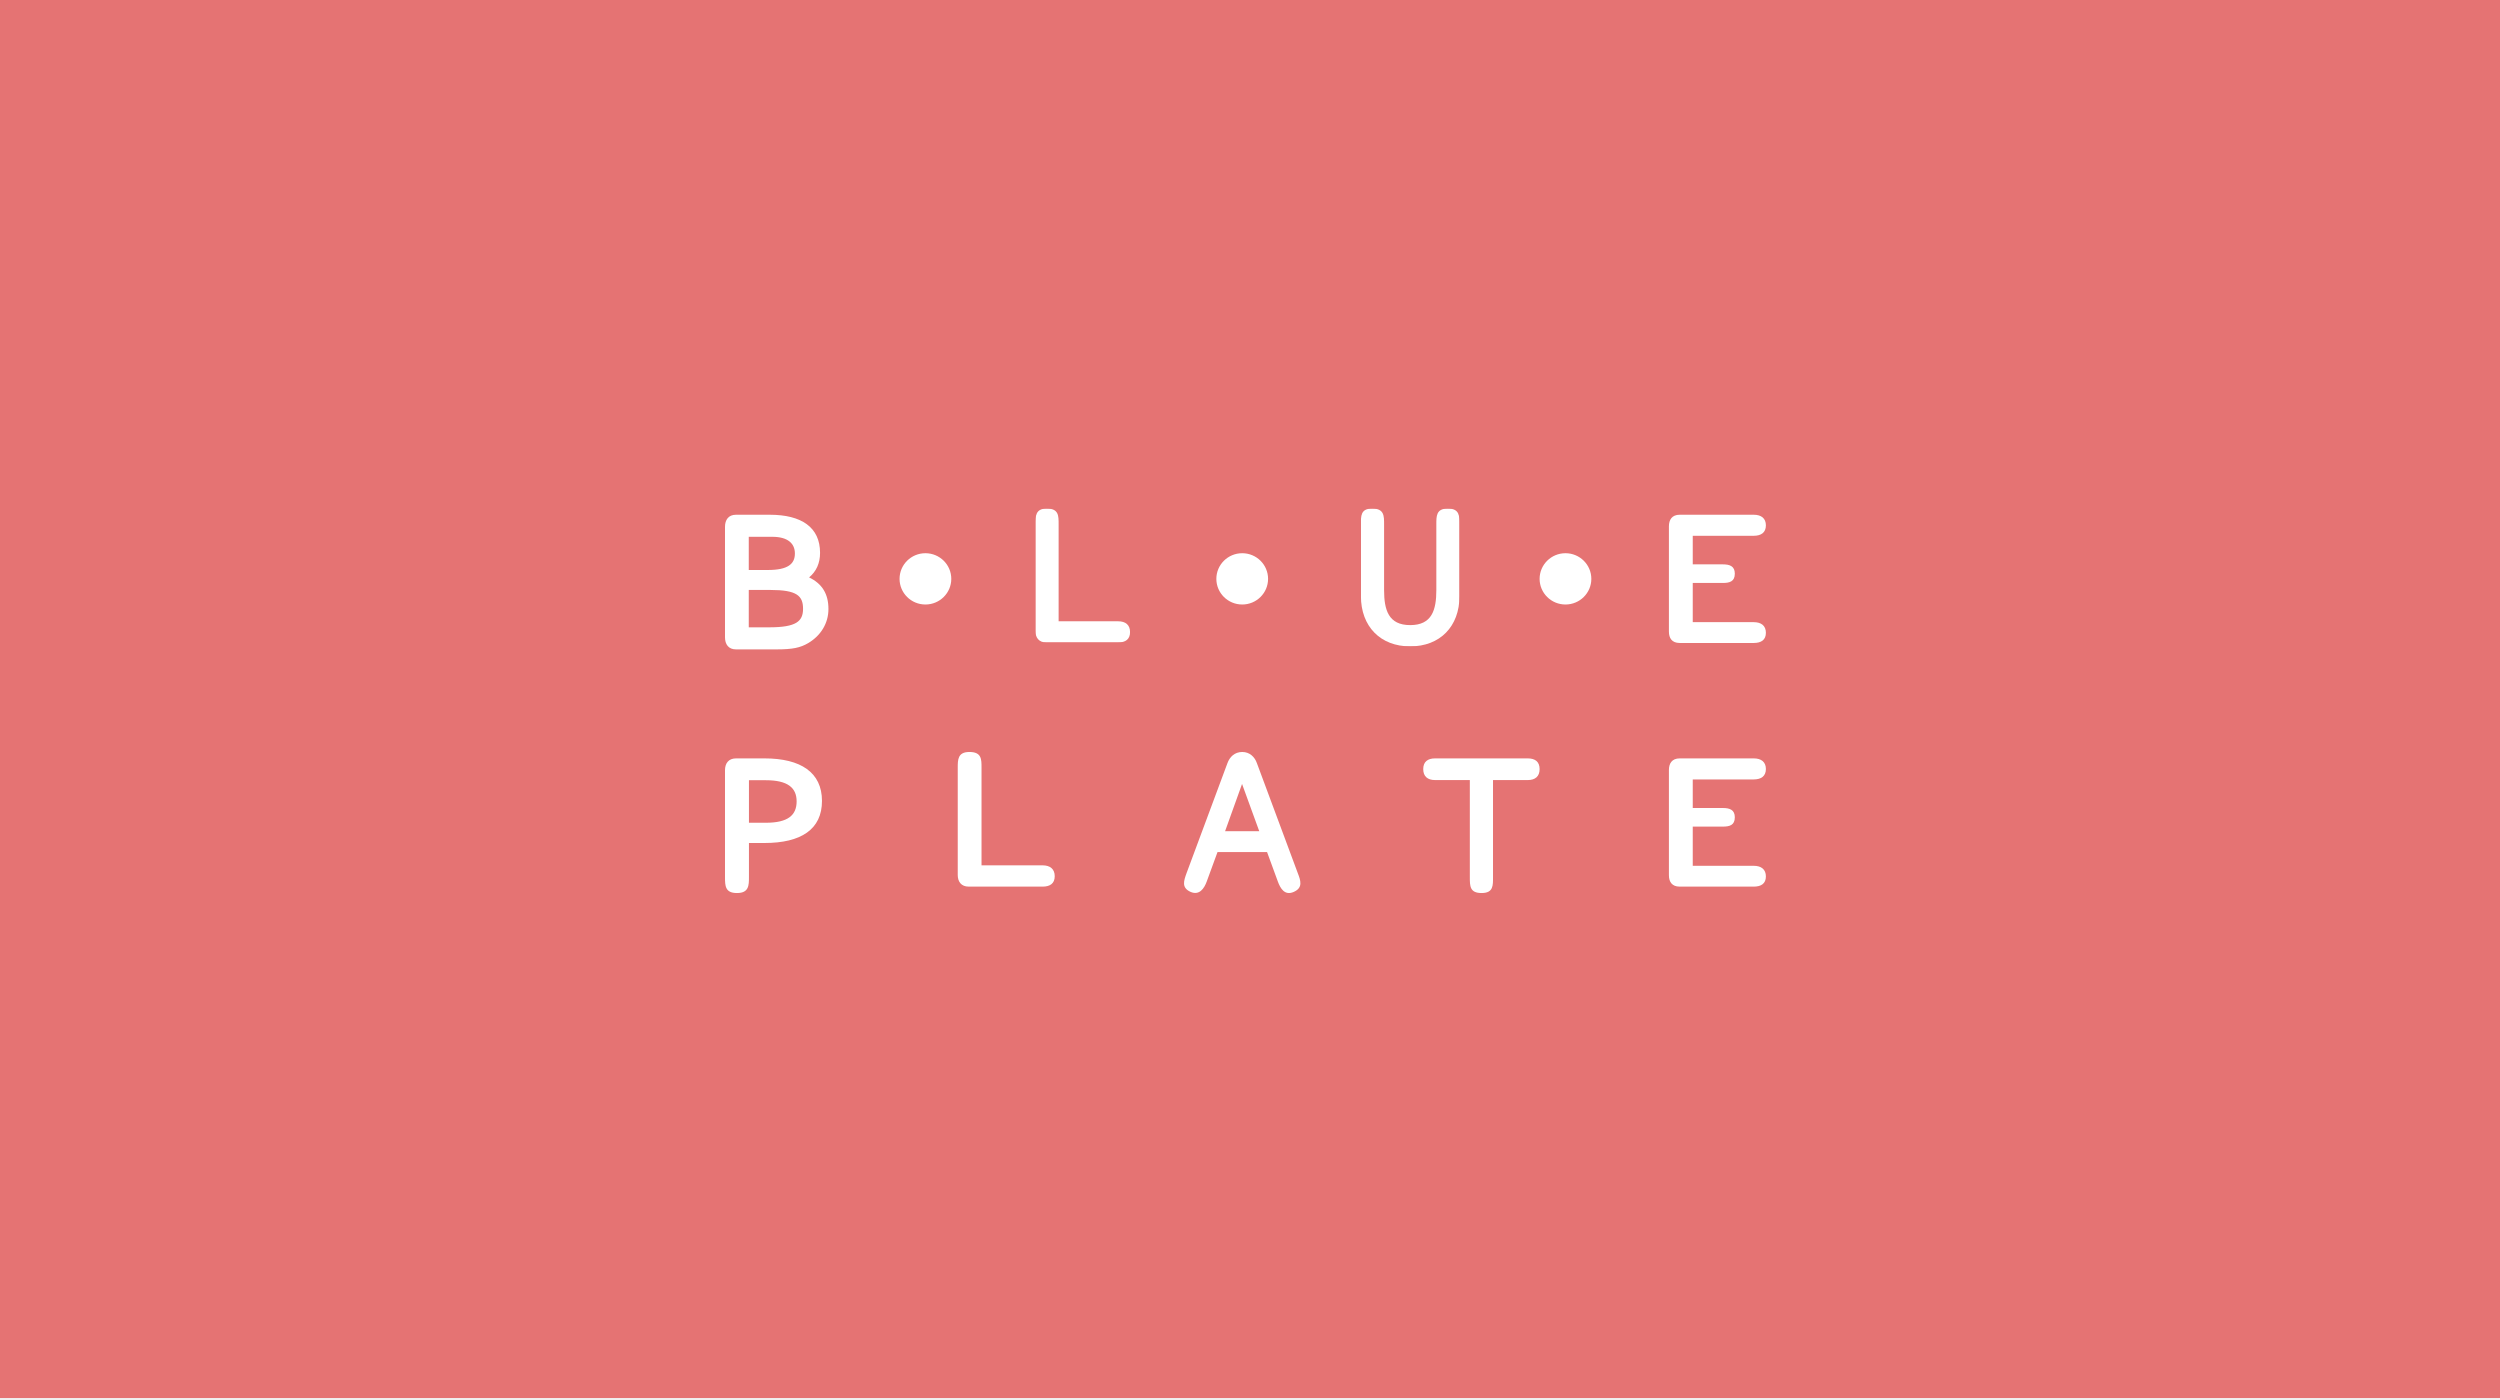
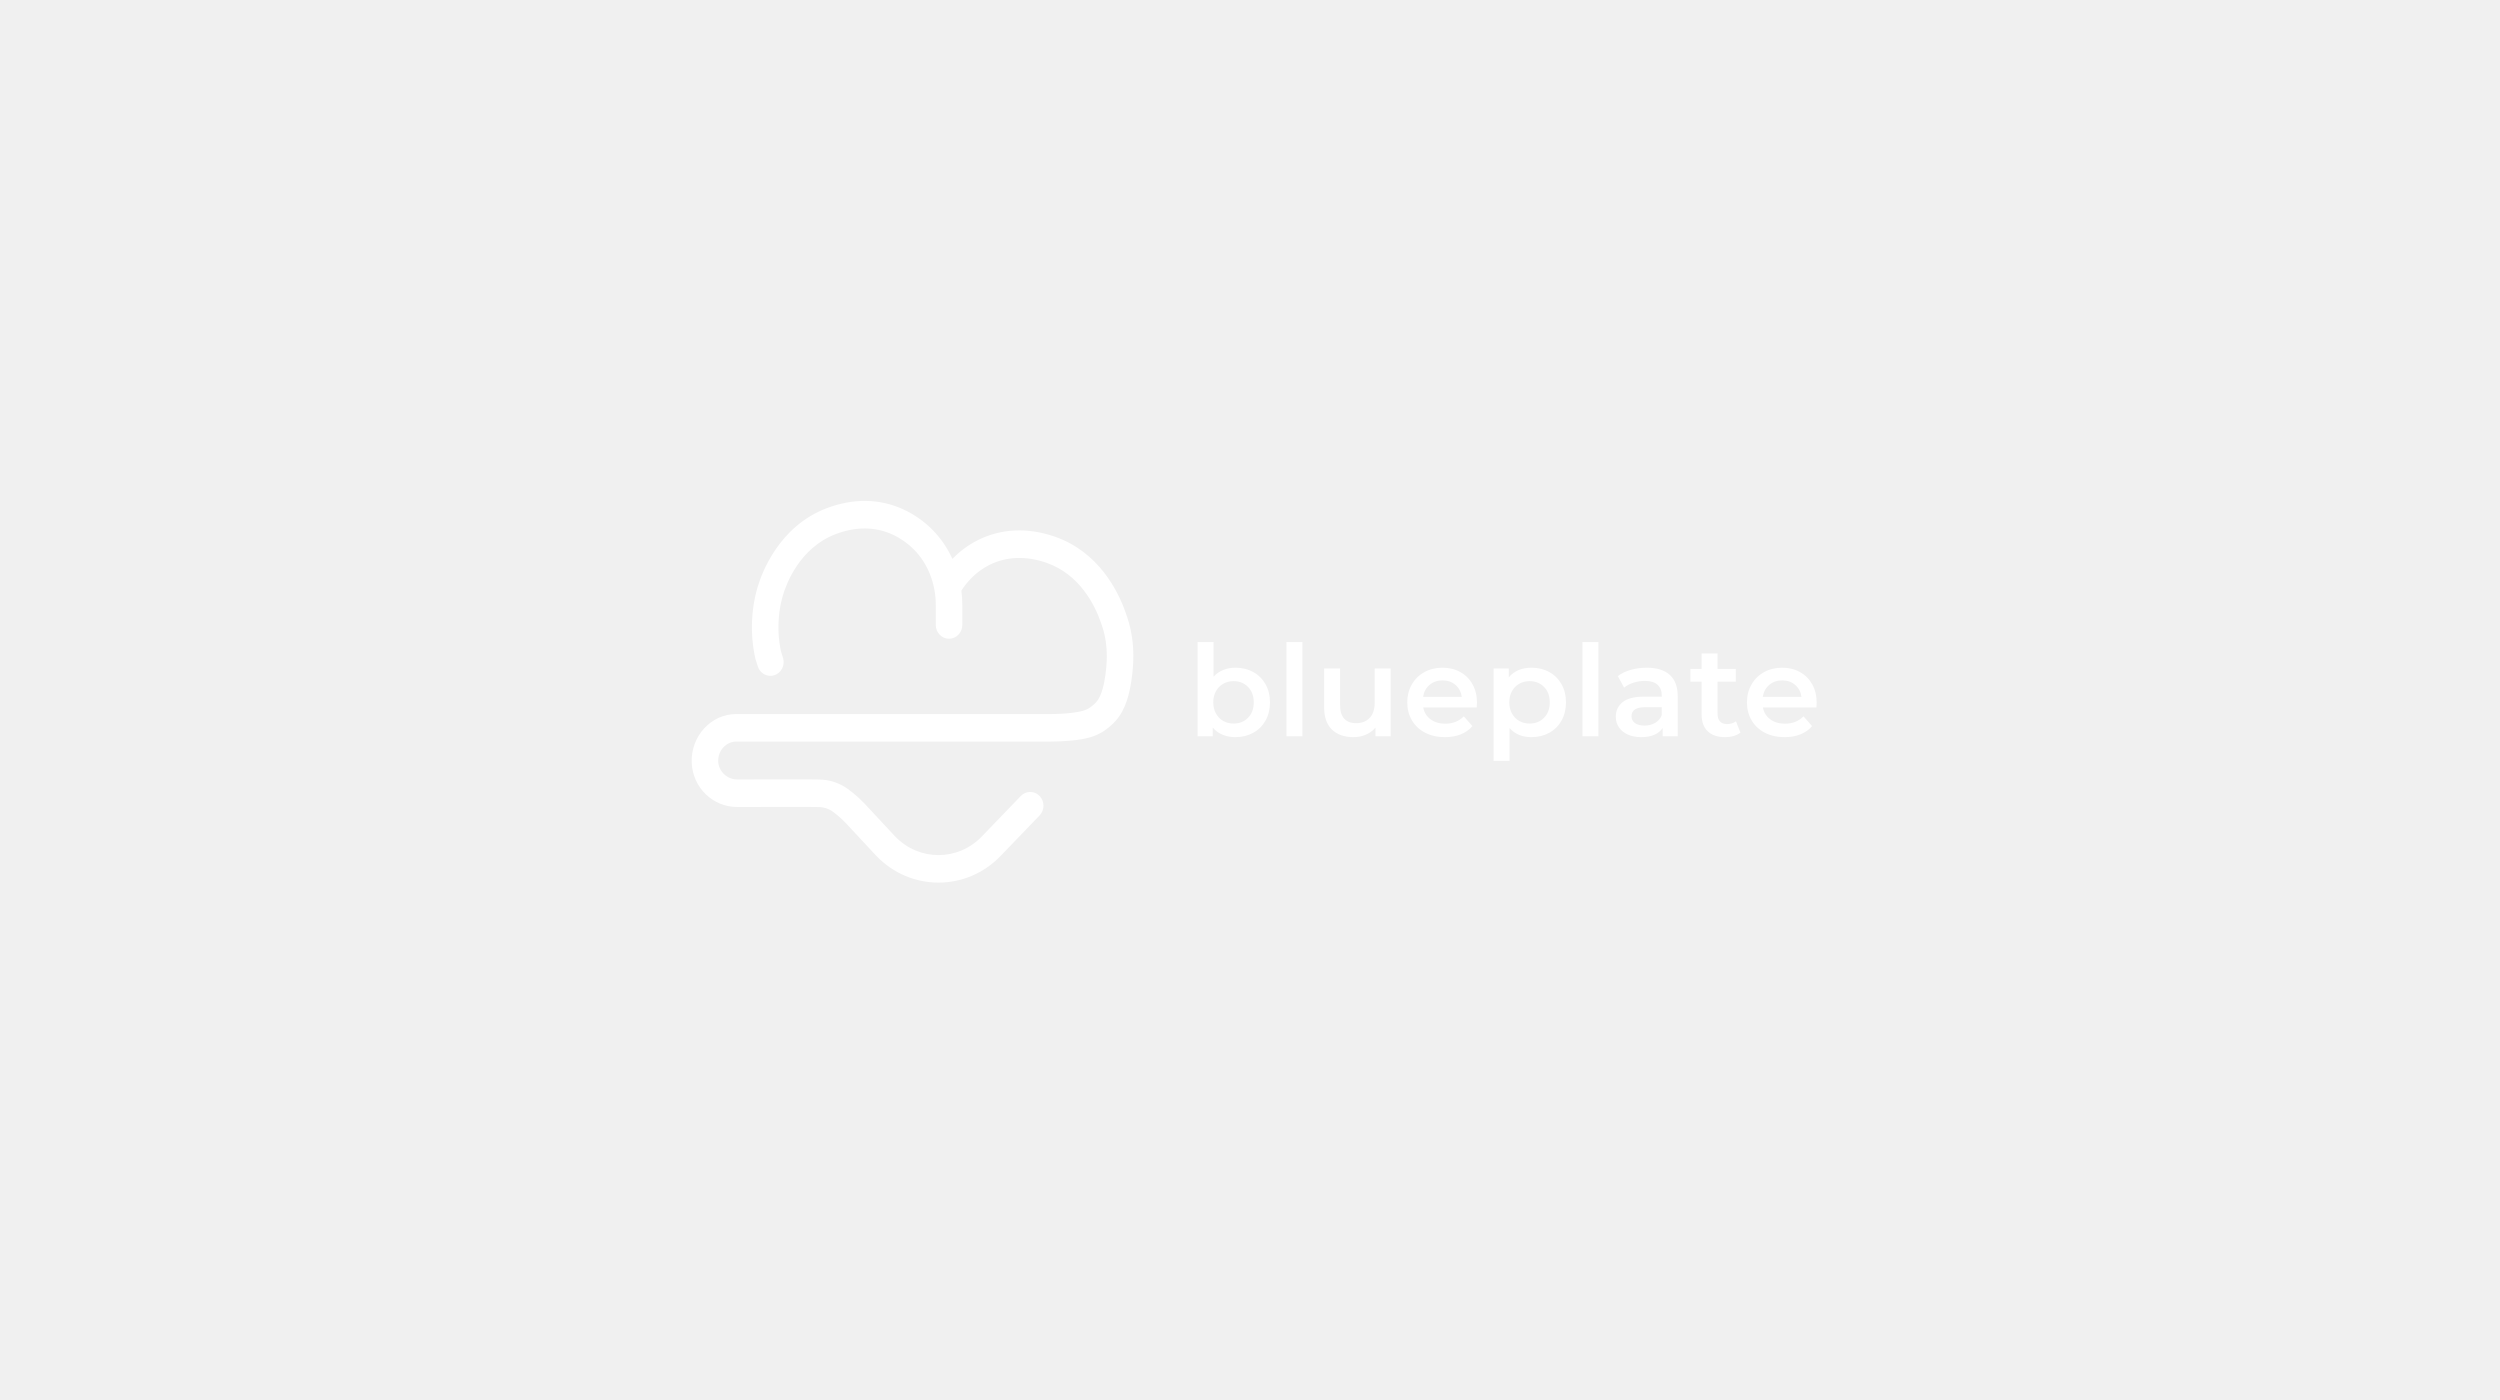
- <svg xmlns="http://www.w3.org/2000/svg" xmlns:xlink="http://www.w3.org/1999/xlink" width="300px" height="168px" viewBox="0 0 300 168" version="1.1">
-   <defs>
-     <polygon id="path-1" points="0.011 0.025 11.367 0.025 11.367 16.094 0.011 16.094 0.011 0.025" />
-     <polygon id="path-3" points="0.281 0.026 12.108 0.026 12.108 16.566 0.281 16.566 0.281 0.026" />
-   </defs>
-   <g id="Material-Design-Symbols" stroke="none" stroke-width="1" fill="none" fill-rule="evenodd">
-     <g id="Others/White/SideM/1280">
-       <rect id="Rectangle-4" fill="#E57373" x="0" y="0" width="300" height="167.763" />
-       <g id="Others/White/BlueplateLogo" transform="translate(87, 61)">
-         <g id="Blueplate-Logo">
-           <path d="M9.981,16.174 C9.029,16.732 8.108,16.927 6.178,16.927 L1.314,16.927 C0.419,16.927 0,16.313 0,15.478 L0,2.217 C0,1.382 0.419,0.769 1.314,0.769 L5.368,0.769 C9.17,0.769 11.407,2.272 11.407,5.337 C11.407,6.591 10.959,7.567 10.092,8.29 C11.658,9.043 12.413,10.269 12.413,12.079 C12.413,13.806 11.49,15.282 9.981,16.174 M5.675,3.416 L2.852,3.416 L2.852,7.399 L5.144,7.399 C7.548,7.399 8.387,6.675 8.387,5.421 C8.387,4.224 7.548,3.416 5.675,3.416 M5.452,9.795 L2.852,9.795 L2.852,14.279 L5.311,14.279 C8.555,14.279 9.366,13.556 9.366,12.051 C9.366,10.491 8.61,9.795 5.452,9.795" id="Fill-1" fill="#FFFFFF" />
-           <g id="Group-5" transform="translate(37.23933, 0)">
-             <mask id="mask-2" fill="white">
-               <use xlink:href="#path-1" />
-             </mask>
-             <g id="Clip-4" />
-             <path d="M9.948,16.094 L1.293,16.094 C0.42,16.094 0.011,15.5 0.011,14.716 L0.011,1.916 C0.011,0.944 0.011,0.025 1.375,0.025 C2.822,0.025 2.795,0.917 2.795,1.916 L2.795,13.555 L9.948,13.555 C10.822,13.555 11.367,13.987 11.367,14.852 C11.367,15.715 10.822,16.094 9.948,16.094" id="Fill-3" fill="#FFFFFF" mask="url(#mask-2)" />
-           </g>
-           <g id="Group-8" transform="translate(76.03029, 0)">
-             <mask id="mask-4" fill="white">
-               <use xlink:href="#path-3" />
-             </mask>
-             <g id="Clip-7" />
-             <path d="M6.195,16.566 C2.619,16.566 0.281,14.176 0.281,10.537 L0.281,1.927 C0.281,0.949 0.226,0.025 1.628,0.025 C3.086,0.025 3.06,0.923 3.06,1.927 L3.06,9.804 C3.06,12.194 3.582,14.013 6.195,14.013 C8.808,14.013 9.33,12.194 9.33,9.804 L9.33,1.927 C9.33,0.949 9.303,0.025 10.706,0.025 C12.135,0.025 12.108,0.949 12.108,1.927 L12.108,10.537 C12.108,14.176 9.77,16.566 6.195,16.566" id="Fill-6" fill="#FFFFFF" mask="url(#mask-4)" />
-           </g>
-           <path d="M123.449,16.157 L114.56,16.157 C113.634,16.157 113.27,15.573 113.27,14.802 L113.27,2.151 C113.27,1.38 113.634,0.769 114.56,0.769 L123.449,0.769 C124.347,0.769 124.907,1.195 124.907,2.046 C124.907,2.896 124.347,3.294 123.449,3.294 L116.13,3.294 L116.13,6.723 L119.748,6.723 C120.56,6.723 121.178,6.935 121.178,7.839 C121.178,8.795 120.533,8.955 119.748,8.955 L116.13,8.955 L116.13,13.659 L123.449,13.659 C124.347,13.659 124.907,14.084 124.907,14.935 C124.907,15.785 124.347,16.157 123.449,16.157" id="Fill-9" fill="#FFFFFF" />
-           <path d="M2.874,40.16 L2.874,44.254 C2.874,45.237 2.874,46.164 1.437,46.164 C0.027,46.164 0,45.319 0,44.254 L0,31.426 C0,30.607 0.422,30.007 1.323,30.007 L4.734,30.007 C9.101,30.007 11.637,31.698 11.637,35.111 C11.637,38.522 9.129,40.16 4.734,40.16 L2.874,40.16 Z M2.874,32.627 L2.874,37.73 L4.903,37.73 C7.552,37.73 8.595,36.83 8.595,35.165 C8.595,33.527 7.523,32.627 4.903,32.627 L2.874,32.627 Z" id="Fill-11" fill="#FFFFFF" />
-           <path d="M38.113,45.395 L29.243,45.395 C28.349,45.395 27.929,44.797 27.929,44.009 L27.929,31.138 C27.929,30.161 27.929,29.237 29.328,29.237 C30.811,29.237 30.783,30.133 30.783,31.138 L30.783,42.841 L38.113,42.841 C39.008,42.841 39.567,43.277 39.567,44.146 C39.567,45.015 39.008,45.395 38.113,45.395" id="Fill-13" fill="#FFFFFF" />
-           <path d="M96.334,32.608 L92.161,32.608 L92.161,44.248 C92.161,45.233 92.217,46.164 90.799,46.164 C89.38,46.164 89.38,45.343 89.38,44.248 L89.38,32.608 L85.207,32.608 C84.316,32.608 83.788,32.17 83.788,31.294 C83.788,30.417 84.316,30.007 85.207,30.007 L96.334,30.007 C97.225,30.007 97.753,30.417 97.753,31.294 C97.753,32.17 97.225,32.608 96.334,32.608" id="Fill-15" fill="#FFFFFF" />
-           <path d="M123.449,45.395 L114.56,45.395 C113.634,45.395 113.27,44.81 113.27,44.039 L113.27,31.389 C113.27,30.618 113.634,30.007 114.56,30.007 L123.449,30.007 C124.347,30.007 124.907,30.432 124.907,31.282 C124.907,32.133 124.347,32.532 123.449,32.532 L116.13,32.532 L116.13,35.961 L119.748,35.961 C120.56,35.961 121.178,36.173 121.178,37.076 C121.178,38.033 120.533,38.193 119.748,38.193 L116.13,38.193 L116.13,42.896 L123.449,42.896 C124.347,42.896 124.907,43.322 124.907,44.173 C124.907,45.023 124.347,45.395 123.449,45.395" id="Fill-17" fill="#FFFFFF" />
-           <path d="M68.241,46.032 C67.167,46.505 66.644,45.616 66.341,44.781 L65.048,41.25 L59.101,41.25 L57.808,44.781 C57.505,45.616 56.927,46.478 55.881,46.032 C54.752,45.532 55.055,44.698 55.385,43.78 L60.285,30.6 C60.56,29.822 61.166,29.237 62.074,29.237 C62.928,29.237 63.561,29.794 63.836,30.6 L68.736,43.78 C69.067,44.643 69.397,45.532 68.241,46.032 Z M62.046,33.075 L60.009,38.747 L64.111,38.747 L62.046,33.075 Z" id="Fill-19" fill="#FFFFFF" />
-           <path d="M65.169,8.463 C65.169,10.163 63.779,11.541 62.066,11.541 C60.352,11.541 58.962,10.163 58.962,8.463 C58.962,6.764 60.352,5.386 62.066,5.386 C63.779,5.386 65.169,6.764 65.169,8.463" id="Fill-21" fill="#FFFFFF" />
-           <path d="M103.96,8.463 C103.96,10.163 102.57,11.541 100.857,11.541 C99.143,11.541 97.753,10.163 97.753,8.463 C97.753,6.764 99.143,5.386 100.857,5.386 C102.57,5.386 103.96,6.764 103.96,8.463" id="Fill-23" fill="#FFFFFF" />
-           <path d="M27.154,8.463 C27.154,10.163 25.764,11.541 24.05,11.541 C22.337,11.541 20.947,10.163 20.947,8.463 C20.947,6.763 22.337,5.386 24.05,5.386 C25.764,5.386 27.154,6.763 27.154,8.463" id="Fill-25" fill="#FFFFFF" />
+ <svg xmlns="http://www.w3.org/2000/svg" width="300px" height="168px" viewBox="0 0 300 168" version="1.1" style="background: #56AACD;">
+   <defs />
+   <g id="Symbols" stroke="none" stroke-width="1" fill="none" fill-rule="evenodd">
+     <g id="Logo/SideNav" fill="#FFFFFF">
+       <g id="Logo" transform="translate(83, 60)">
+         <g id="Logo/sysmbol/WH" transform="translate(0, 0.109118)">
+           <path d="M52.101,13.473 L52.082,13.42 C51.163,10.793 48.834,6.113 43.57,4.287 C40.329,3.161 37.138,3.307 34.344,4.707 C33.094,5.334 32.088,6.132 31.286,6.955 C30.693,5.656 29.891,4.474 28.905,3.477 C27.891,2.451 26.713,1.623 25.404,1.018 C22.571,-0.294 19.377,-0.338 16.17,0.888 C10.463,3.071 8.412,8.657 7.919,10.319 C7.87,10.485 7.823,10.654 7.779,10.823 C7.3,12.647 7.133,14.568 7.281,16.535 C7.326,17.127 7.409,17.748 7.528,18.382 C7.631,18.929 7.694,19.124 7.785,19.379 C7.82,19.476 7.856,19.576 7.919,19.801 C8.121,20.524 8.756,20.993 9.447,20.993 C9.593,20.993 9.743,20.972 9.891,20.927 C10.735,20.673 11.221,19.756 10.976,18.88 C10.881,18.54 10.817,18.36 10.77,18.229 C10.73,18.117 10.713,18.071 10.652,17.748 C10.557,17.238 10.49,16.743 10.455,16.277 C10.335,14.69 10.469,13.147 10.851,11.69 C10.886,11.555 10.924,11.421 10.962,11.289 C11.346,9.996 12.935,5.647 17.271,3.989 C19.683,3.066 22.048,3.082 24.108,4.036 C25.072,4.482 25.939,5.091 26.683,5.844 C28.342,7.521 29.293,9.94 29.293,12.48 L29.293,14.887 C29.293,15.799 30.006,16.539 30.885,16.539 C31.764,16.539 32.477,15.799 32.477,14.887 L32.477,12.48 C32.477,11.903 32.437,11.331 32.364,10.767 C33.021,9.745 34.091,8.503 35.728,7.683 C37.76,6.665 40.123,6.574 42.561,7.421 C46.556,8.807 48.367,12.482 49.09,14.549 L49.109,14.602 C49.469,15.63 50.139,17.544 49.635,20.967 C49.541,21.605 49.291,23.302 48.556,24.132 C48.2,24.533 47.754,24.826 47.677,24.876 C47.485,24.984 47.264,25.104 46.914,25.199 C46.404,25.338 45.201,25.572 42.873,25.581 L42.837,25.581 L42.808,25.581 C42.799,25.581 42.79,25.58 42.781,25.58 L5.352,25.577 C3.887,25.577 2.518,26.188 1.498,27.298 C0.481,28.405 -0.063,29.915 0.006,31.441 C0.14,34.407 2.535,36.73 5.46,36.73 L13.838,36.721 L15.165,36.736 C15.384,36.738 15.551,36.75 15.691,36.773 C16.001,36.825 16.291,36.919 16.554,37.053 C16.829,37.192 17.03,37.35 17.423,37.666 C17.799,37.968 18.156,38.299 18.479,38.643 C19.057,39.265 19.687,39.941 20.317,40.617 C20.946,41.291 21.575,41.966 22.151,42.587 L22.172,42.608 C24.225,44.739 26.922,45.804 29.619,45.804 C32.316,45.804 35.013,44.739 37.066,42.608 L41.75,37.745 C42.372,37.1 42.372,36.054 41.75,35.408 C41.129,34.763 40.121,34.763 39.499,35.408 L34.815,40.271 C31.953,43.242 27.298,43.245 24.433,40.281 C23.858,39.663 23.232,38.991 22.605,38.319 C21.976,37.644 21.347,36.969 20.765,36.342 C20.333,35.883 19.864,35.449 19.373,35.054 C18.941,34.706 18.533,34.378 17.952,34.084 C17.407,33.807 16.816,33.615 16.198,33.511 C15.898,33.461 15.58,33.435 15.198,33.431 L13.871,33.417 L13.837,33.417 L5.458,33.425 C4.259,33.425 3.239,32.465 3.186,31.286 C3.157,30.649 3.376,30.042 3.801,29.58 C4.215,29.129 4.766,28.881 5.352,28.881 L7.672,28.885 L42.768,28.885 L42.8,28.886 C42.812,28.886 42.823,28.886 42.836,28.886 L42.885,28.886 C44.9,28.878 46.573,28.708 47.721,28.396 C48.463,28.194 48.96,27.913 49.227,27.763 C49.241,27.755 49.255,27.747 49.268,27.739 C49.36,27.683 50.187,27.172 50.899,26.37 C52.133,24.977 52.554,23.017 52.782,21.466 C53.41,17.208 52.526,14.685 52.101,13.473" id="BP_ic" />
        </g>
+         <path d="M66.769,26.126 C67.224,25.659 67.451,25.044 67.451,24.283 C67.451,23.522 67.224,22.907 66.769,22.439 C66.314,21.972 65.735,21.738 65.03,21.738 C64.57,21.738 64.156,21.843 63.788,22.051 C63.421,22.259 63.13,22.556 62.916,22.942 C62.7,23.328 62.592,23.775 62.592,24.283 C62.592,24.791 62.7,25.238 62.916,25.624 C63.13,26.009 63.421,26.307 63.788,26.515 C64.156,26.723 64.57,26.827 65.03,26.827 C65.735,26.827 66.314,26.594 66.769,26.126 M67.382,20.642 C68.011,20.987 68.503,21.474 68.862,22.104 C69.218,22.734 69.398,23.46 69.398,24.283 C69.398,25.106 69.218,25.835 68.862,26.47 C68.503,27.104 68.011,27.594 67.382,27.939 C66.753,28.284 66.041,28.457 65.244,28.457 C64.682,28.457 64.169,28.361 63.703,28.167 C63.24,27.976 62.849,27.686 62.531,27.299 L62.531,28.35 L60.709,28.35 L60.709,17.046 L62.625,17.046 L62.625,21.206 C62.951,20.85 63.336,20.58 63.782,20.398 C64.226,20.215 64.713,20.124 65.244,20.124 C66.041,20.124 66.753,20.296 67.382,20.642" id="Fill-4" />
+         <polygon id="Fill-6" points="71.374 28.351 73.29 28.351 73.29 17.047 71.374 17.047" />
+         <path d="M83.879,20.215 L83.879,28.351 L82.054,28.351 L82.054,27.315 C81.748,27.68 81.365,27.962 80.906,28.16 C80.446,28.358 79.95,28.458 79.418,28.458 C78.326,28.458 77.465,28.155 76.836,27.551 C76.208,26.947 75.895,26.05 75.895,24.861 L75.895,20.215 L77.81,20.215 L77.81,24.604 C77.81,25.334 77.975,25.881 78.307,26.24 C78.639,26.602 79.113,26.782 79.726,26.782 C80.411,26.782 80.955,26.57 81.358,26.15 C81.762,25.727 81.963,25.12 81.963,24.328 L81.963,20.215 L83.879,20.215 Z" id="Fill-8" />
+         <path d="M88.544,22.187 C88.121,22.55 87.863,23.029 87.771,23.627 L92.414,23.627 C92.333,23.04 92.081,22.56 91.664,22.195 C91.244,21.829 90.723,21.648 90.1,21.648 C89.487,21.648 88.968,21.826 88.544,22.187 M94.206,24.893 L87.786,24.893 C87.898,25.492 88.192,25.965 88.667,26.317 C89.143,26.667 89.732,26.843 90.437,26.843 C91.336,26.843 92.076,26.548 92.659,25.959 L93.687,27.133 C93.318,27.569 92.852,27.9 92.291,28.122 C91.729,28.347 91.097,28.458 90.391,28.458 C89.492,28.458 88.7,28.279 88.015,27.924 C87.332,27.569 86.803,27.074 86.43,26.439 C86.056,25.803 85.871,25.085 85.871,24.284 C85.871,23.491 86.051,22.777 86.414,22.143 C86.776,21.507 87.28,21.013 87.923,20.656 C88.569,20.302 89.294,20.124 90.1,20.124 C90.896,20.124 91.61,20.299 92.238,20.649 C92.866,20.999 93.356,21.492 93.71,22.127 C94.062,22.762 94.239,23.496 94.239,24.329 C94.239,24.46 94.228,24.649 94.206,24.893" id="Fill-9" />
+         <path d="M102.291,26.126 C102.745,25.659 102.973,25.044 102.973,24.283 C102.973,23.522 102.745,22.907 102.291,22.439 C101.836,21.972 101.256,21.738 100.551,21.738 C100.092,21.738 99.677,21.843 99.31,22.051 C98.943,22.259 98.651,22.556 98.437,22.942 C98.222,23.328 98.114,23.775 98.114,24.283 C98.114,24.791 98.222,25.238 98.437,25.624 C98.651,26.009 98.943,26.307 99.31,26.515 C99.677,26.723 100.092,26.827 100.551,26.827 C101.256,26.827 101.836,26.594 102.291,26.126 M102.904,20.642 C103.532,20.987 104.024,21.474 104.382,22.104 C104.739,22.734 104.918,23.46 104.918,24.283 C104.918,25.106 104.739,25.835 104.382,26.47 C104.024,27.104 103.532,27.594 102.904,27.939 C102.275,28.284 101.563,28.457 100.765,28.457 C99.663,28.457 98.789,28.092 98.145,27.361 L98.145,31.305 L96.229,31.305 L96.229,20.215 L98.053,20.215 L98.053,21.282 C98.371,20.897 98.761,20.607 99.225,20.412 C99.69,20.22 100.204,20.124 100.765,20.124 C101.563,20.124 102.275,20.296 102.904,20.642" id="Fill-10" />
+         <polygon id="Fill-11" points="106.896 28.351 108.811 28.351 108.811 17.047 106.896 17.047" />
+         <path d="M115.622,26.743 C115.995,26.526 116.259,26.212 116.412,25.806 L116.412,24.862 L114.434,24.862 C113.331,24.862 112.78,25.223 112.78,25.943 C112.78,26.288 112.917,26.563 113.194,26.766 C113.469,26.97 113.852,27.071 114.344,27.071 C114.823,27.071 115.25,26.962 115.622,26.743 M117.369,20.984 C118.009,21.558 118.328,22.424 118.328,23.582 L118.328,28.35 L116.519,28.35 L116.519,27.361 C116.284,27.716 115.949,27.989 115.516,28.175 C115.081,28.363 114.557,28.457 113.944,28.457 C113.331,28.457 112.794,28.353 112.335,28.145 C111.876,27.938 111.521,27.648 111.27,27.276 C111.02,26.906 110.895,26.488 110.895,26.02 C110.895,25.288 111.167,24.702 111.714,24.259 C112.262,23.817 113.122,23.597 114.298,23.597 L116.412,23.597 L116.412,23.475 C116.412,22.907 116.241,22.47 115.898,22.165 C115.555,21.86 115.047,21.707 114.373,21.707 C113.913,21.707 113.461,21.78 113.017,21.921 C112.573,22.064 112.197,22.262 111.891,22.515 L111.14,21.129 C111.57,20.804 112.085,20.556 112.687,20.383 C113.289,20.21 113.929,20.124 114.603,20.124 C115.809,20.124 116.731,20.411 117.369,20.984" id="Fill-12" />
+         <path d="M125.851,27.909 C125.627,28.092 125.353,28.228 125.032,28.321 C124.709,28.412 124.369,28.458 124.013,28.458 C123.114,28.458 122.418,28.224 121.928,27.757 C121.437,27.29 121.192,26.609 121.192,25.715 L121.192,21.799 L119.844,21.799 L119.844,20.276 L121.192,20.276 L121.192,18.418 L123.108,18.418 L123.108,20.276 L125.299,20.276 L125.299,21.799 L123.108,21.799 L123.108,25.67 C123.108,26.066 123.205,26.368 123.4,26.576 C123.593,26.784 123.875,26.889 124.242,26.889 C124.671,26.889 125.029,26.776 125.315,26.553 L125.851,27.909 Z" id="Fill-13" />
+         <path d="M129.307,22.187 C128.884,22.55 128.625,23.029 128.533,23.627 L133.176,23.627 C133.095,23.04 132.844,22.56 132.427,22.195 C132.007,21.829 131.486,21.648 130.862,21.648 C130.249,21.648 129.731,21.826 129.307,22.187 M134.969,24.893 L128.548,24.893 C128.66,25.492 128.954,25.965 129.43,26.317 C129.903,26.667 130.495,26.843 131.199,26.843 C132.099,26.843 132.84,26.548 133.422,25.959 L134.449,27.133 C134.08,27.569 133.615,27.9 133.053,28.122 C132.491,28.347 131.86,28.458 131.154,28.458 C130.254,28.458 129.462,28.279 128.778,27.924 C128.094,27.569 127.565,27.074 127.193,26.439 C126.819,25.803 126.634,25.085 126.634,24.284 C126.634,23.491 126.813,22.777 127.178,22.143 C127.54,21.507 128.042,21.013 128.686,20.656 C129.331,20.302 130.056,20.124 130.862,20.124 C131.66,20.124 132.373,20.299 132.999,20.649 C133.628,20.999 134.118,21.492 134.471,22.127 C134.824,22.762 135,23.496 135,24.329 C135,24.46 134.99,24.649 134.969,24.893" id="Fill-14" />
      </g>
    </g>
  </g>
</svg>
